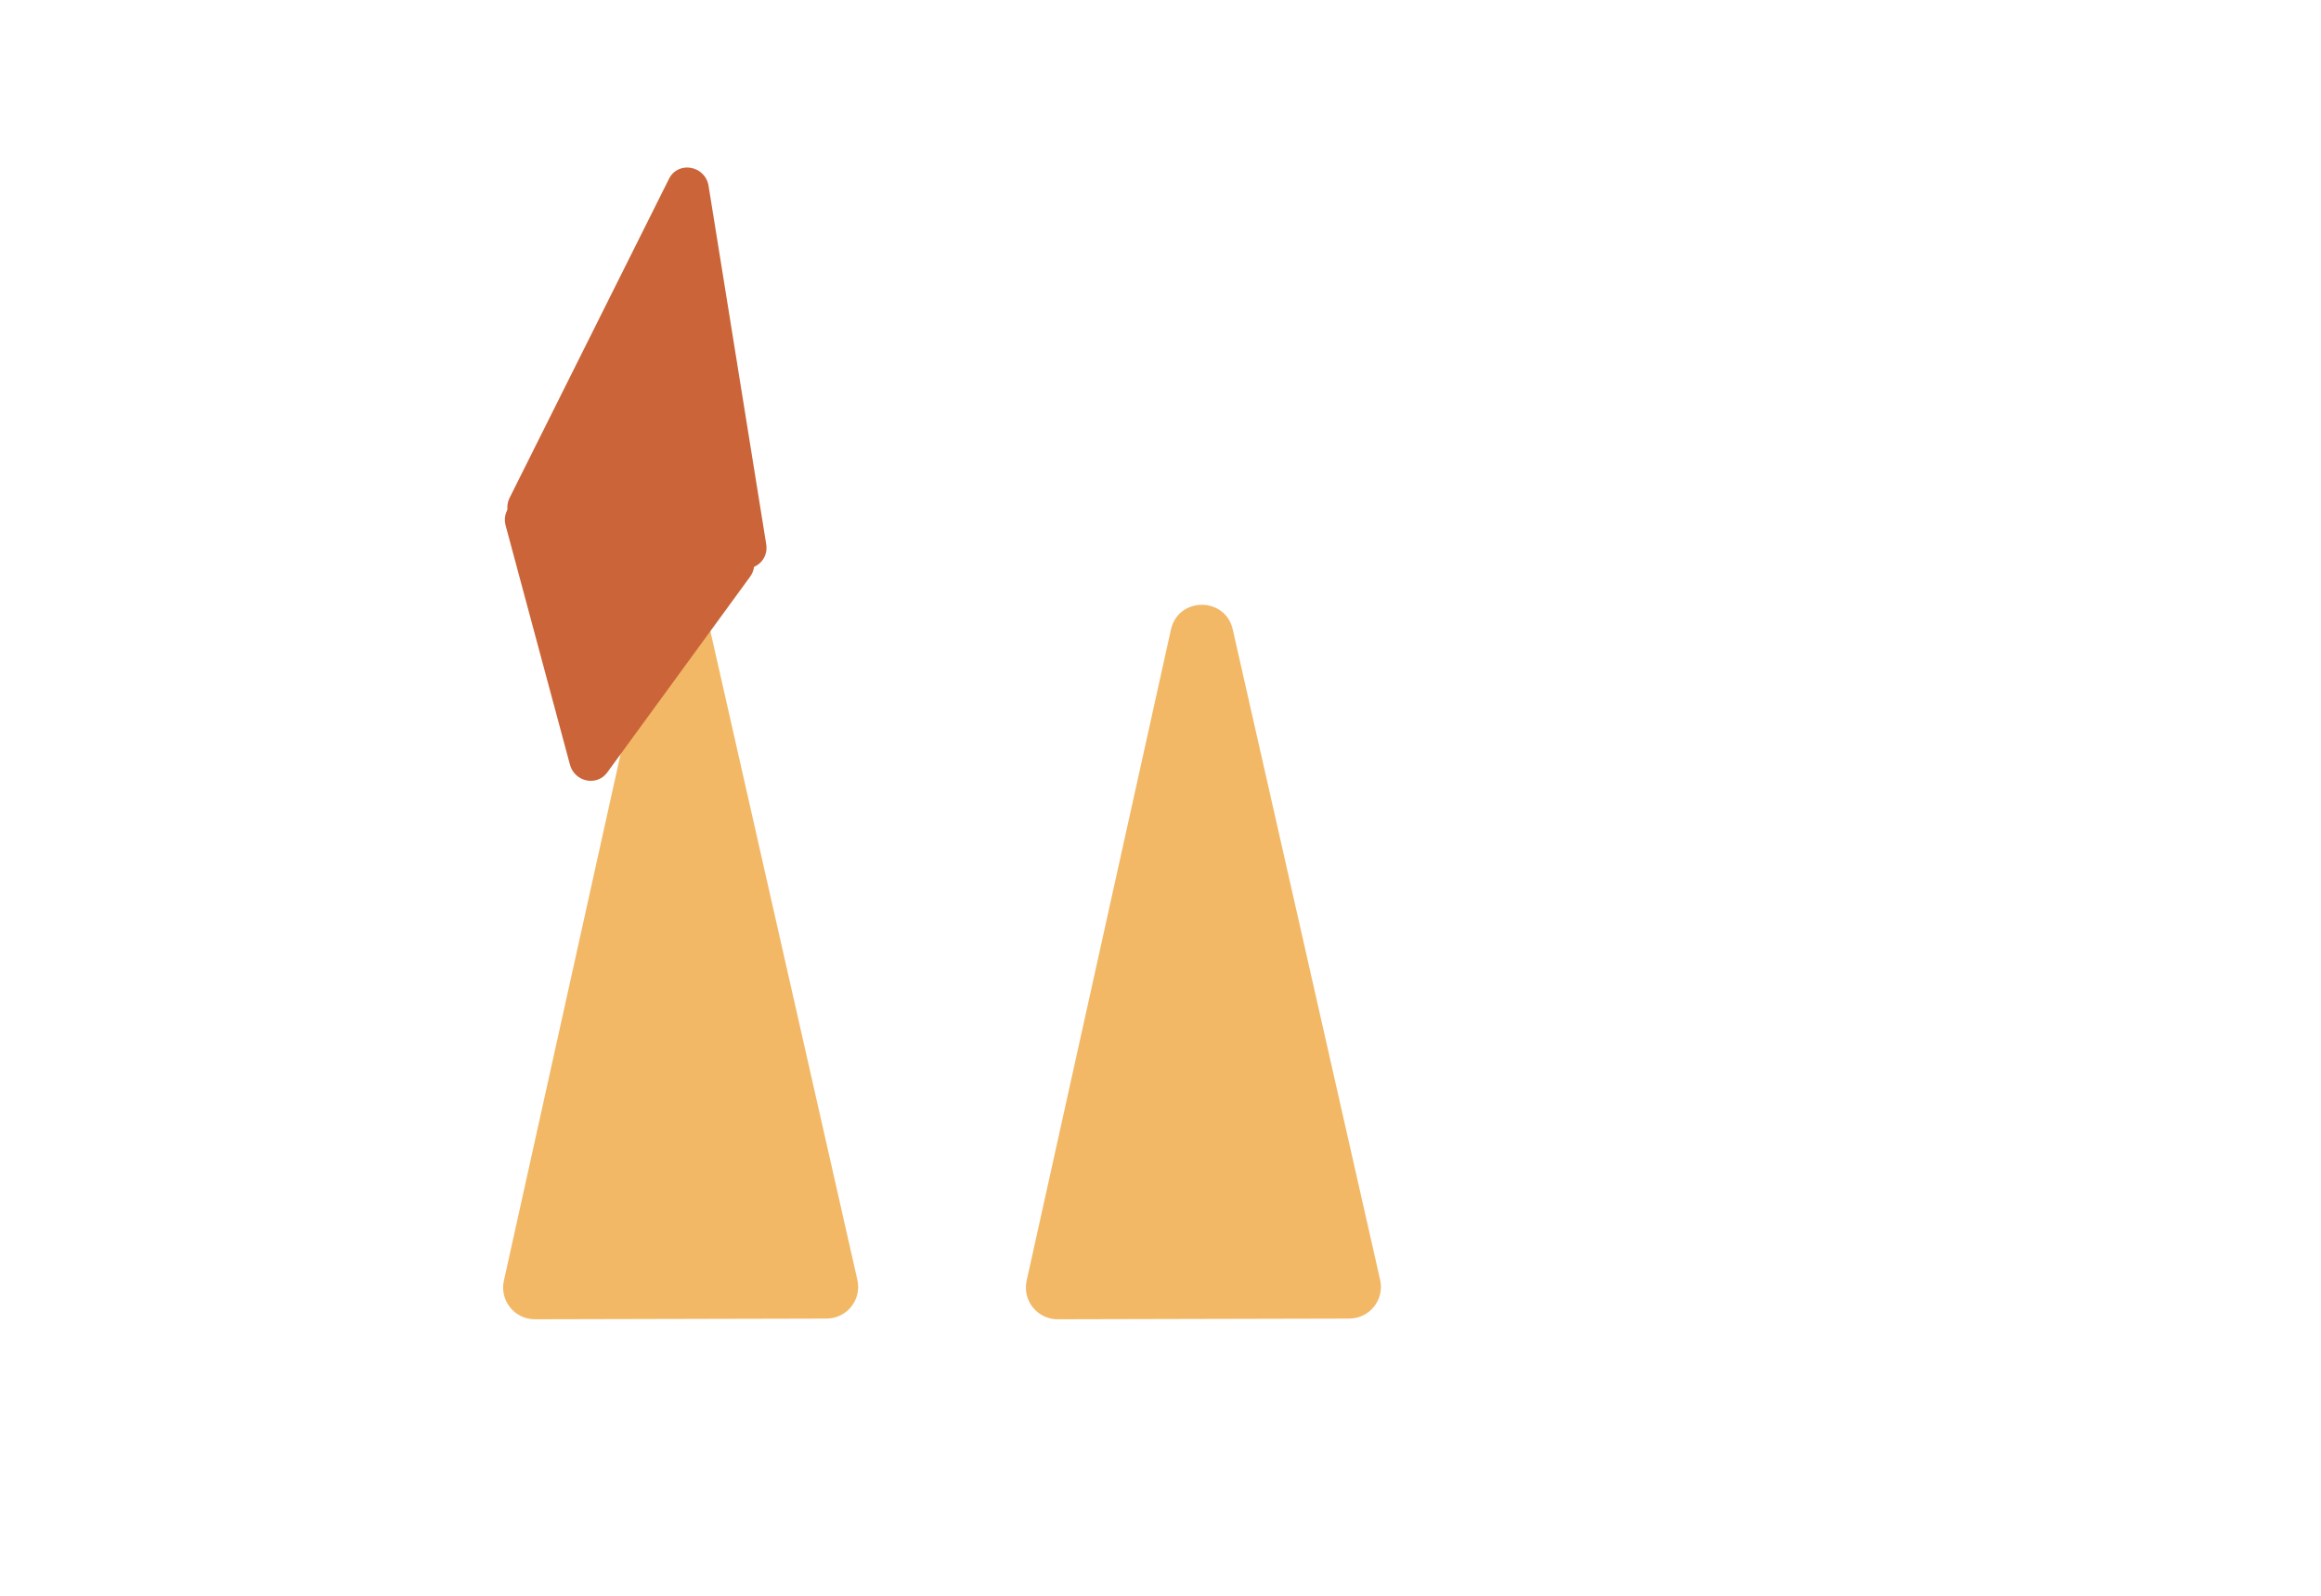
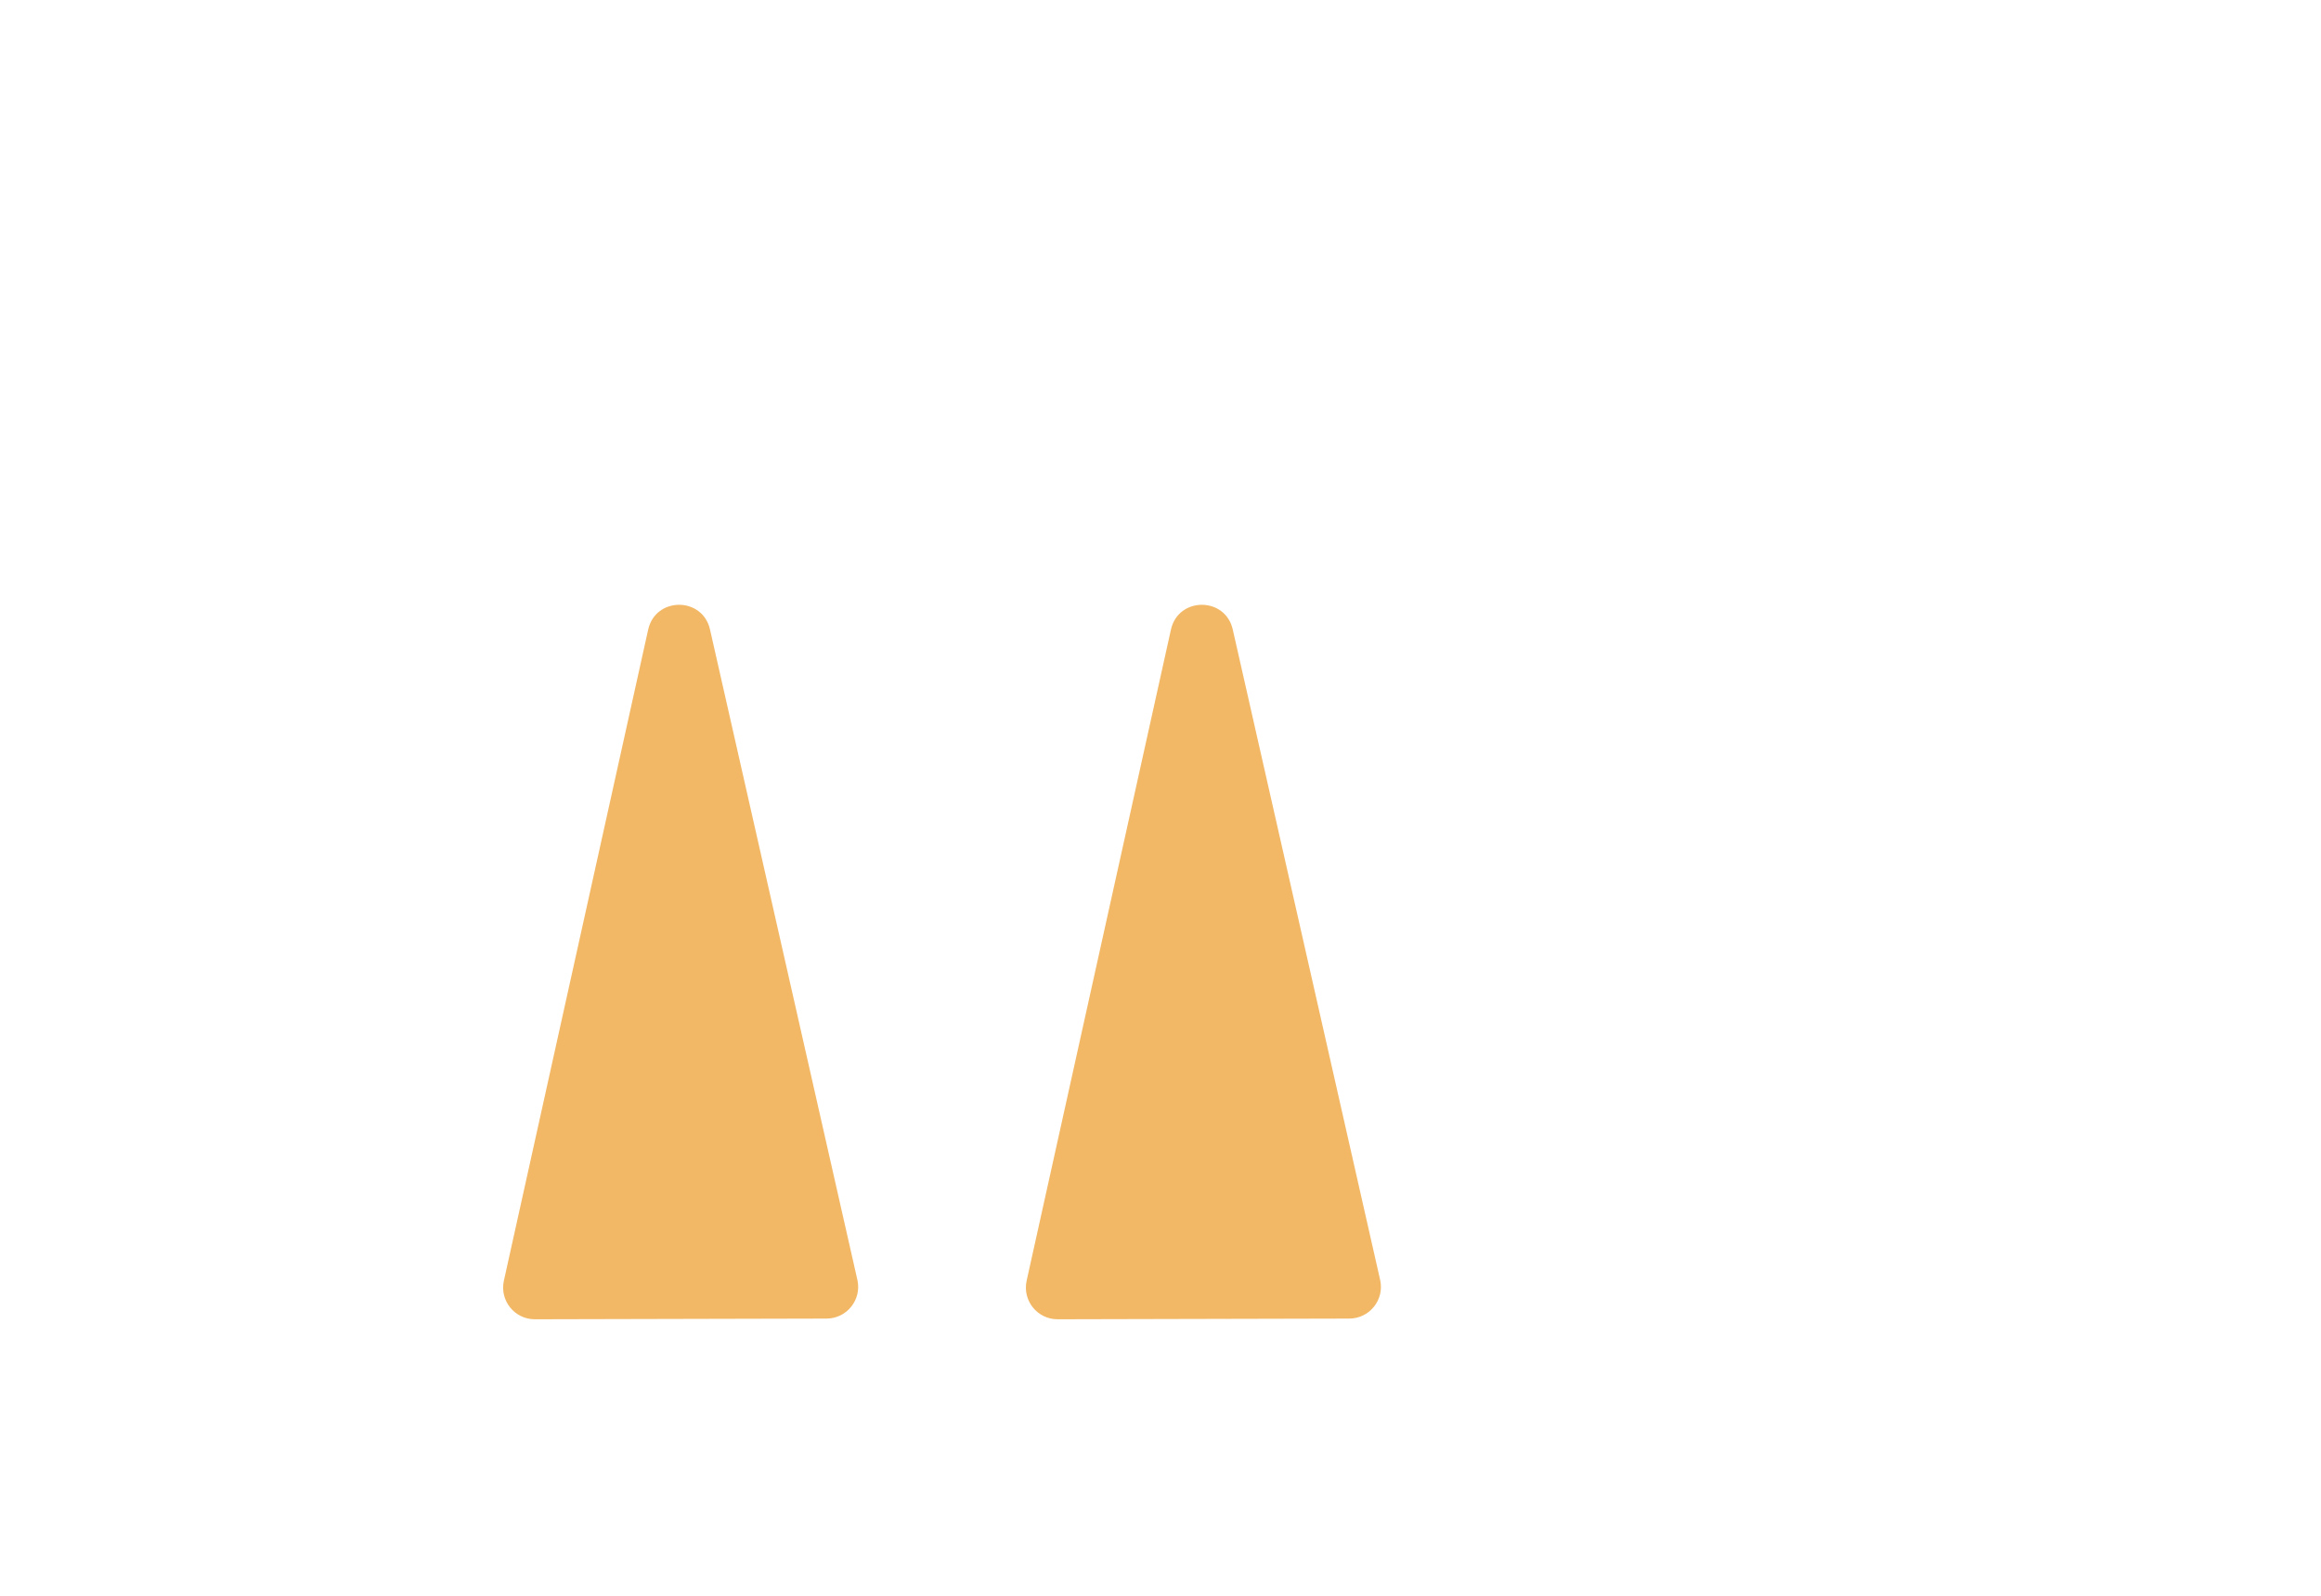
<svg xmlns="http://www.w3.org/2000/svg" preserveAspectRatio="none" overflow="visible" style="display: block;" width="439.553" height="302.086" viewBox="0 0 439.553 302.086" fill="none">
  <g id="dress-skirt">
    <path id="Polygon 7" d="M122.751 119.234C124.137 112.98 133.045 112.959 134.461 119.206L162.372 242.375C163.221 246.123 160.378 249.692 156.535 249.701L101.298 249.832C97.455 249.841 94.594 246.286 95.425 242.534L122.751 119.234Z" fill="#F2B866" />
    <path id="Polygon 8" d="M221.751 119.234C223.137 112.98 232.045 112.959 233.461 119.206L261.372 242.375C262.221 246.123 259.378 249.692 255.535 249.701L200.298 249.832C196.455 249.841 193.594 246.286 194.426 242.534L221.751 119.234Z" fill="#F2B866" />
-     <g id="Group 12">
-       <path id="Polygon 4" d="M107.937 144.809C108.818 148.087 113.04 148.969 114.999 146.285L142.072 109.188C143.789 106.835 142.441 103.415 139.56 102.813L100.303 94.608C97.422 94.006 94.981 96.634 95.754 99.507L107.937 144.809Z" fill="#CB6539" />
-       <path id="Polygon 5" d="M134.193 35.21C133.571 31.34 128.422 30.408 126.7 33.853L96.502 94.288C95.3 96.693 96.803 99.651 99.472 100.134L140.589 107.58C143.258 108.064 145.546 105.793 145.112 103.091L134.193 35.21Z" fill="#CB6539" />
-     </g>
  </g>
</svg>
